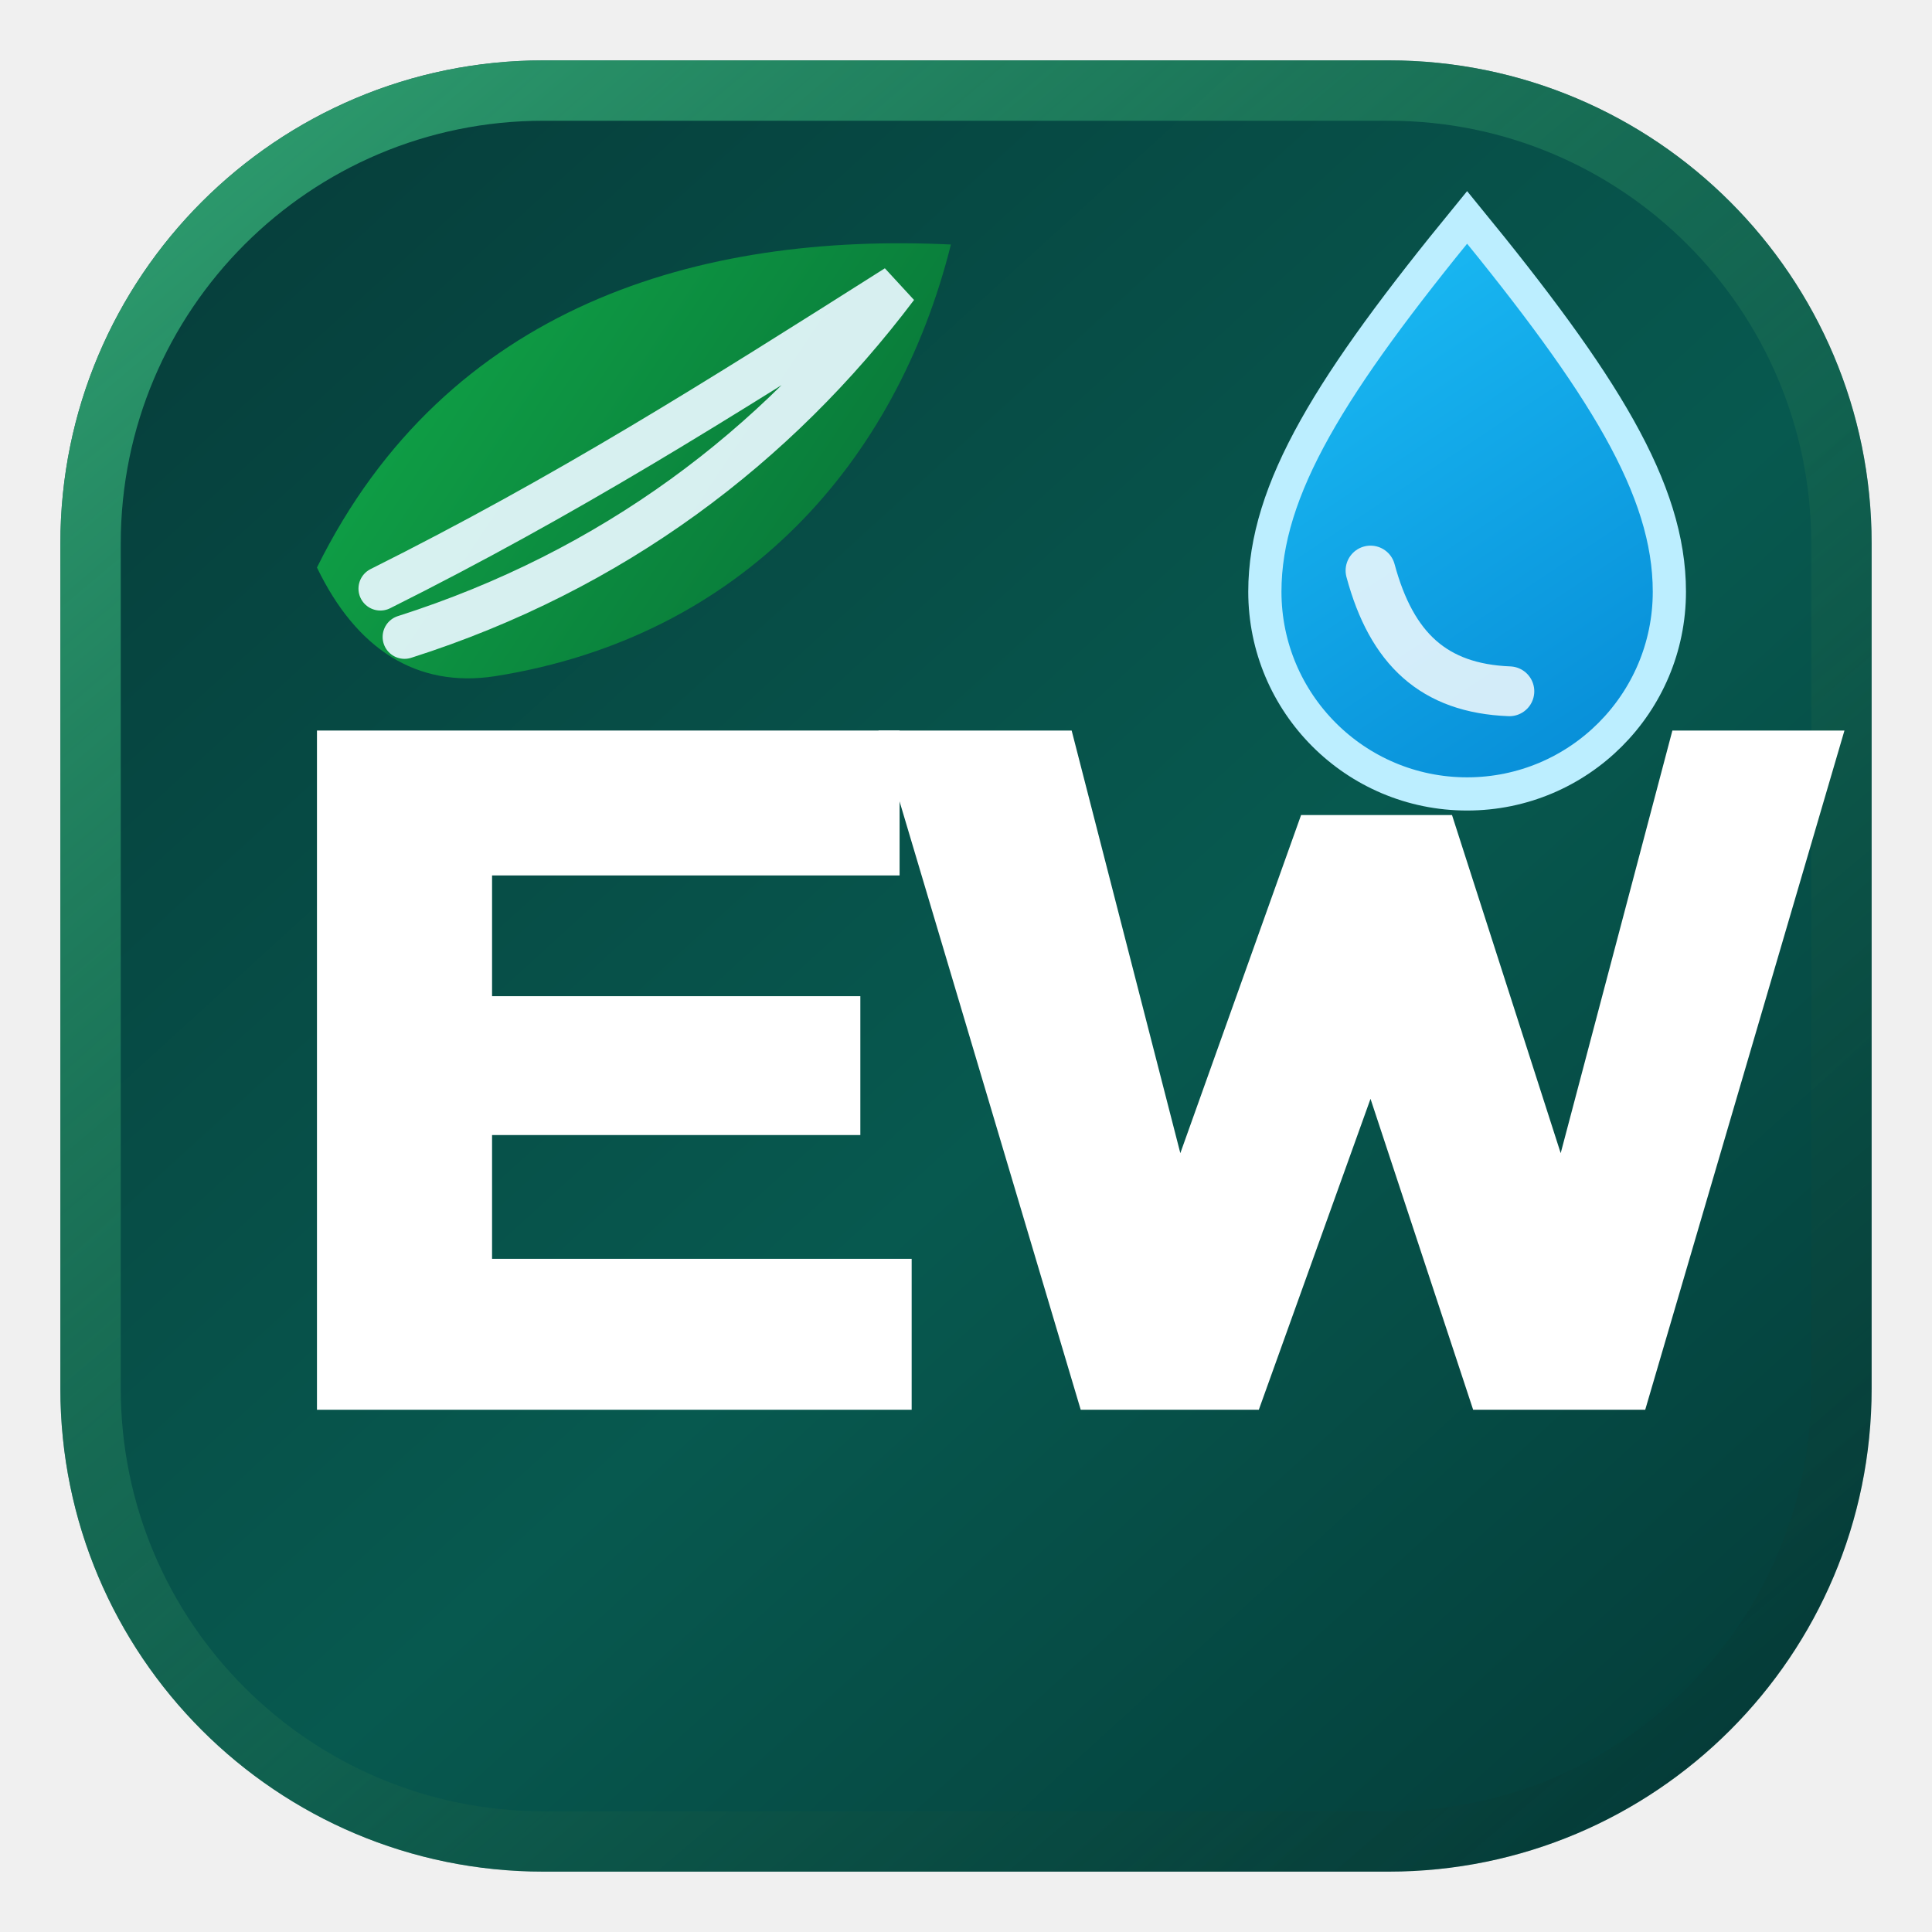
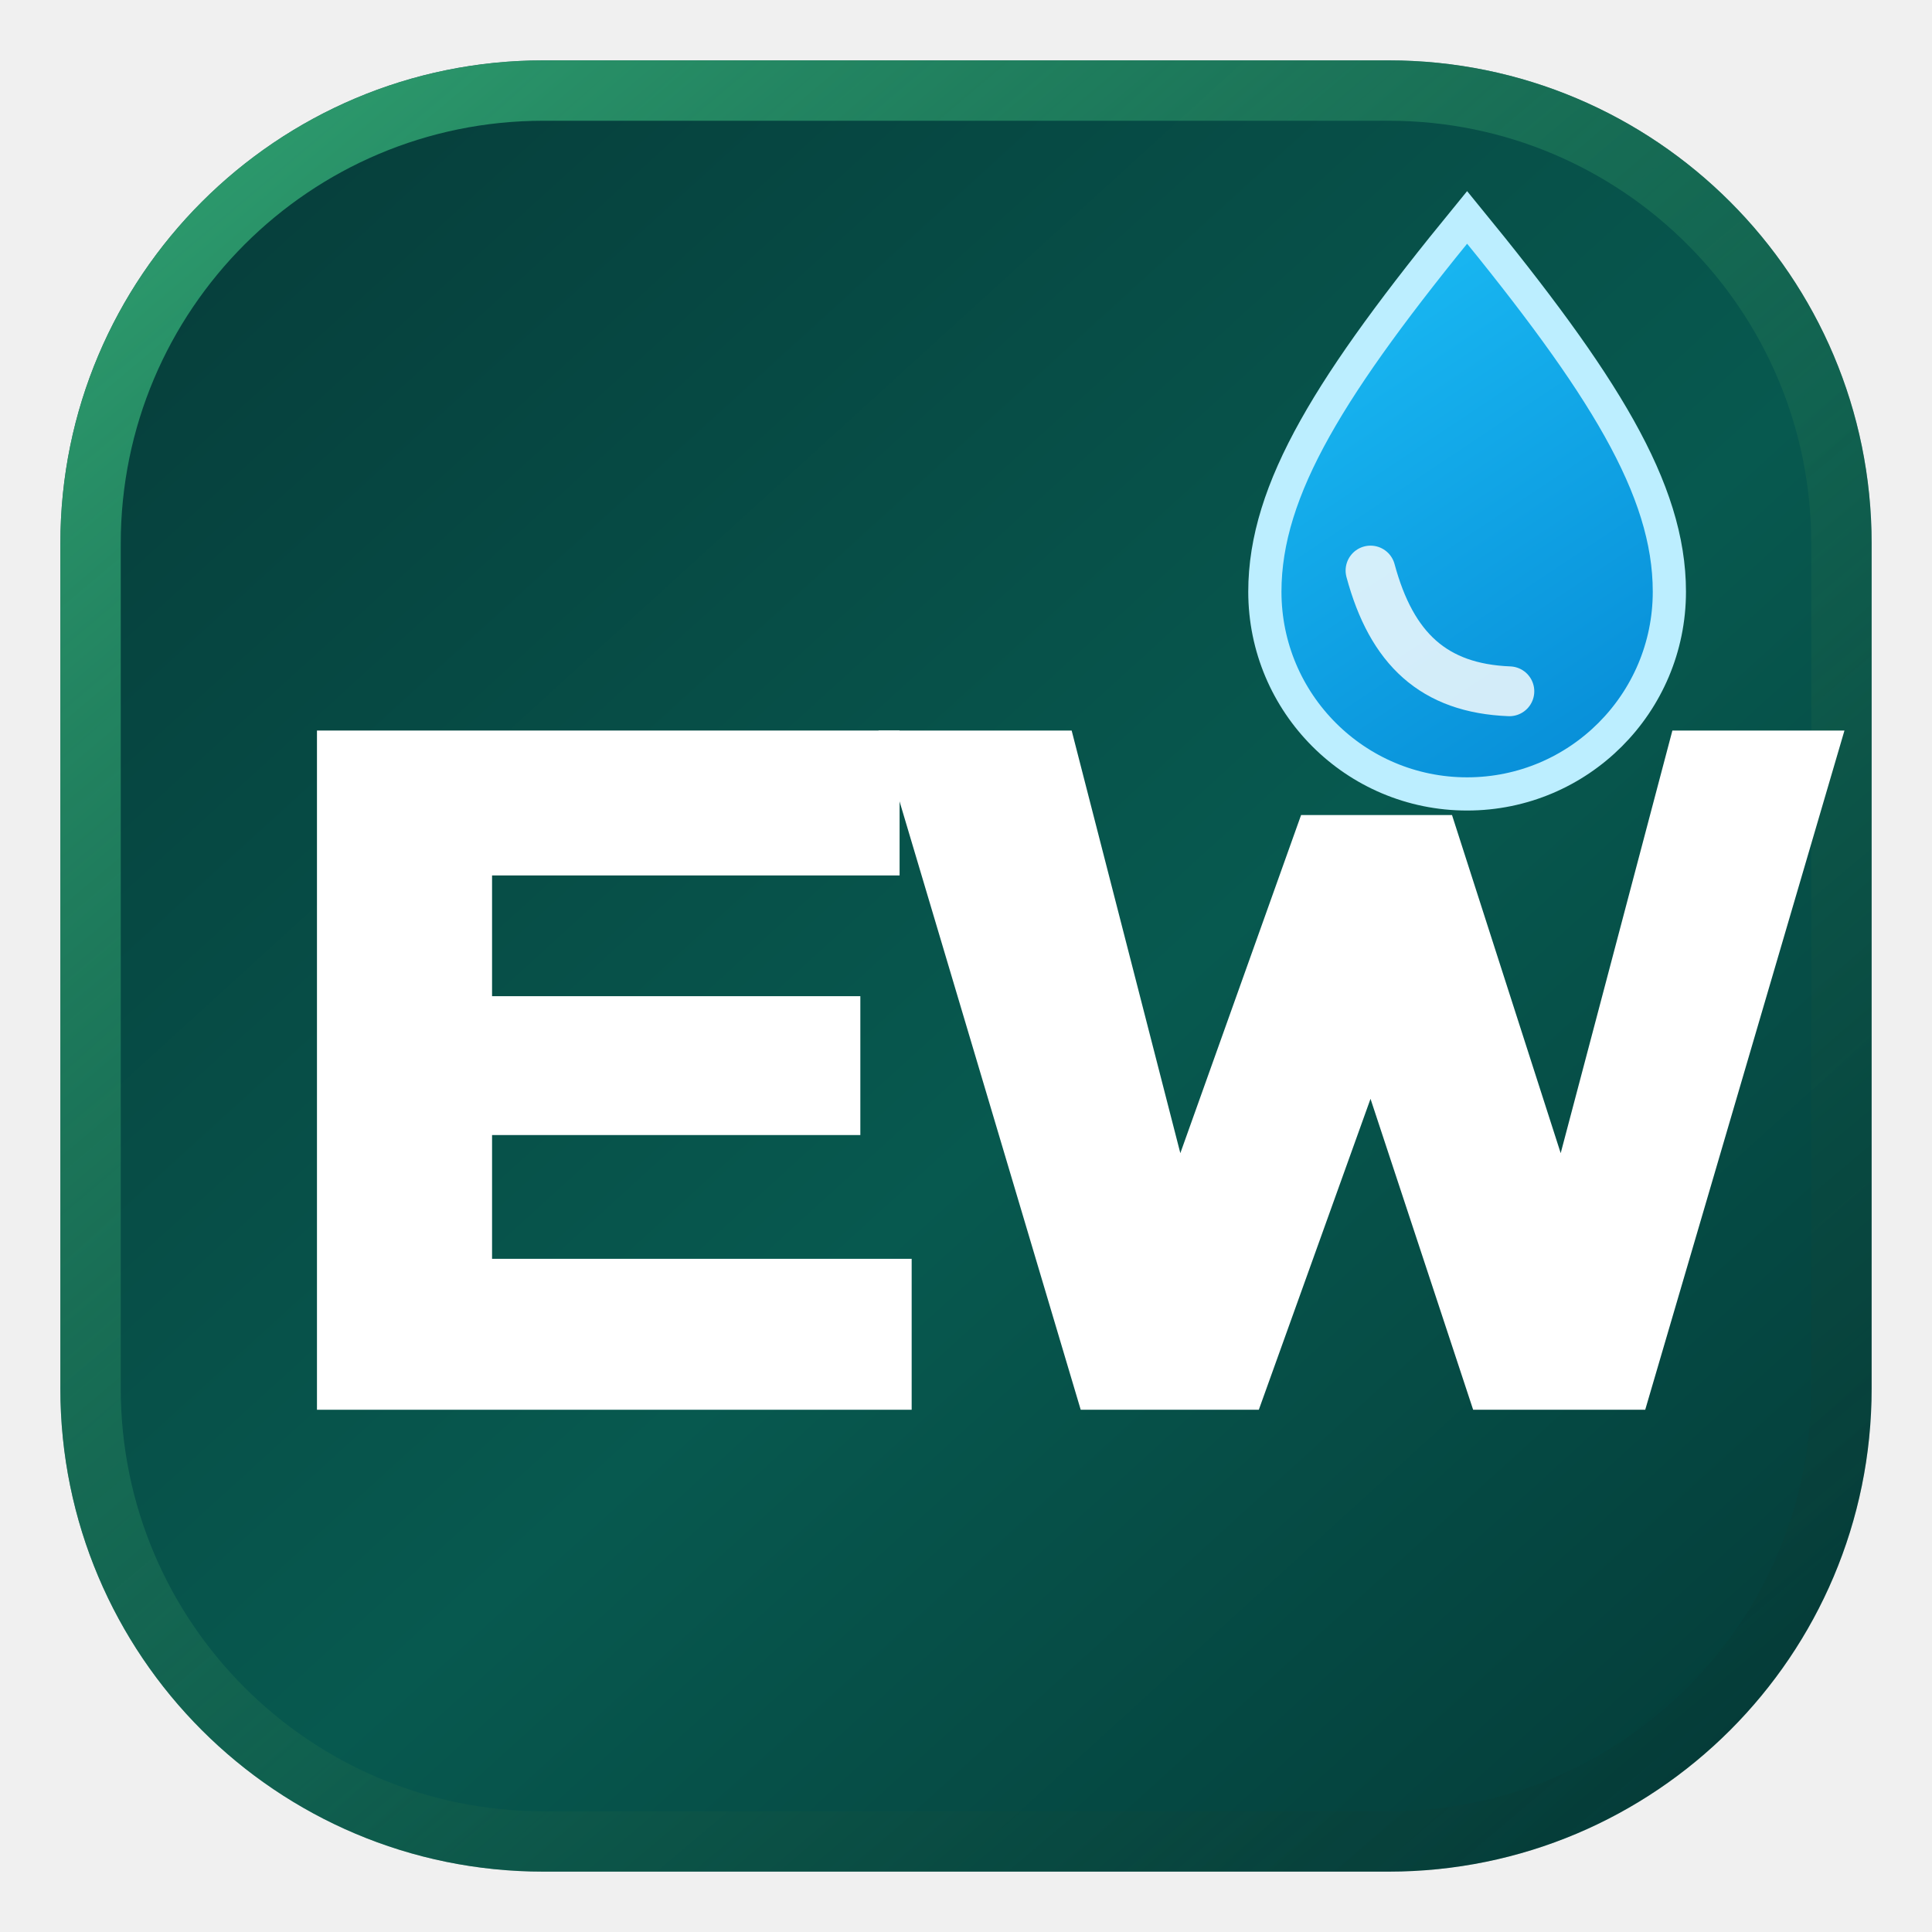
<svg xmlns="http://www.w3.org/2000/svg" width="64" height="64" viewBox="0 0 64 64" fill="none">
  <rect x="2" y="2" width="60" height="60" rx="16" fill="url(#tile)" />
  <rect x="3" y="3" width="58" height="58" rx="15" stroke="url(#edge)" stroke-width="2" />
-   <path d="M10.5 18.8C14.8 10.1 23.2 7.7 31.5 8.1C29.7 15.3 24.6 21.1 16.4 22.4C13.8 22.8 11.8 21.5 10.5 18.8Z" fill="url(#leaf)" />
-   <path d="M12.6 19.5C18.8 16.4 23.7 13.3 29.7 9.5C25.7 14.8 20.3 18.9 13.4 21.1" stroke="#E8F8FF" stroke-width="1.45" stroke-linecap="round" opacity=".92" />
  <path d="M10.5 24.2H29.8V29H16.3V33H28.5V37.6H16.3V41.7H30.2V46.7H10.5V24.2Z" fill="white" />
  <path d="M29.1 24.2H35.5L39.1 38.2L43.1 27H48.1L51.7 38.2L55.4 24.2H61.1L54.5 46.7H48.8L45.4 36.4L41.7 46.7H35.8L29.1 24.2Z" fill="white" />
  <path d="M48.6 7.2C44.1 12.7 41.9 16.2 41.9 19.6A6.7 6.7 0 1 0 55.3 19.6C55.3 16.2 53.1 12.7 48.6 7.2Z" fill="url(#drop)" stroke="#BCEEFF" stroke-width="1.1" />
  <path d="M45.4 18.9C46.1 21.5 47.5 22.8 50 22.9" stroke="white" stroke-width="1.65" stroke-linecap="round" opacity=".82" />
  <defs>
    <linearGradient id="tile" x1="7" y1="5" x2="58" y2="61" gradientUnits="userSpaceOnUse">
      <stop stop-color="#063E3B" />
      <stop offset=".55" stop-color="#07594F" />
      <stop offset="1" stop-color="#043C39" />
    </linearGradient>
    <linearGradient id="edge" x1="9" y1="4" x2="57" y2="61" gradientUnits="userSpaceOnUse">
      <stop stop-color="#38B77C" stop-opacity=".75" />
      <stop offset="1" stop-color="#062F2D" stop-opacity=".2" />
    </linearGradient>
-     <linearGradient id="leaf" x1="12" y1="9" x2="30" y2="21" gradientUnits="userSpaceOnUse">
-       <stop stop-color="#10A648" />
-       <stop offset="1" stop-color="#087237" />
-     </linearGradient>
    <linearGradient id="drop" x1="44" y1="10" x2="54" y2="25" gradientUnits="userSpaceOnUse">
      <stop stop-color="#19B8F2" />
      <stop offset="1" stop-color="#078DD7" />
    </linearGradient>
  </defs>
</svg>
